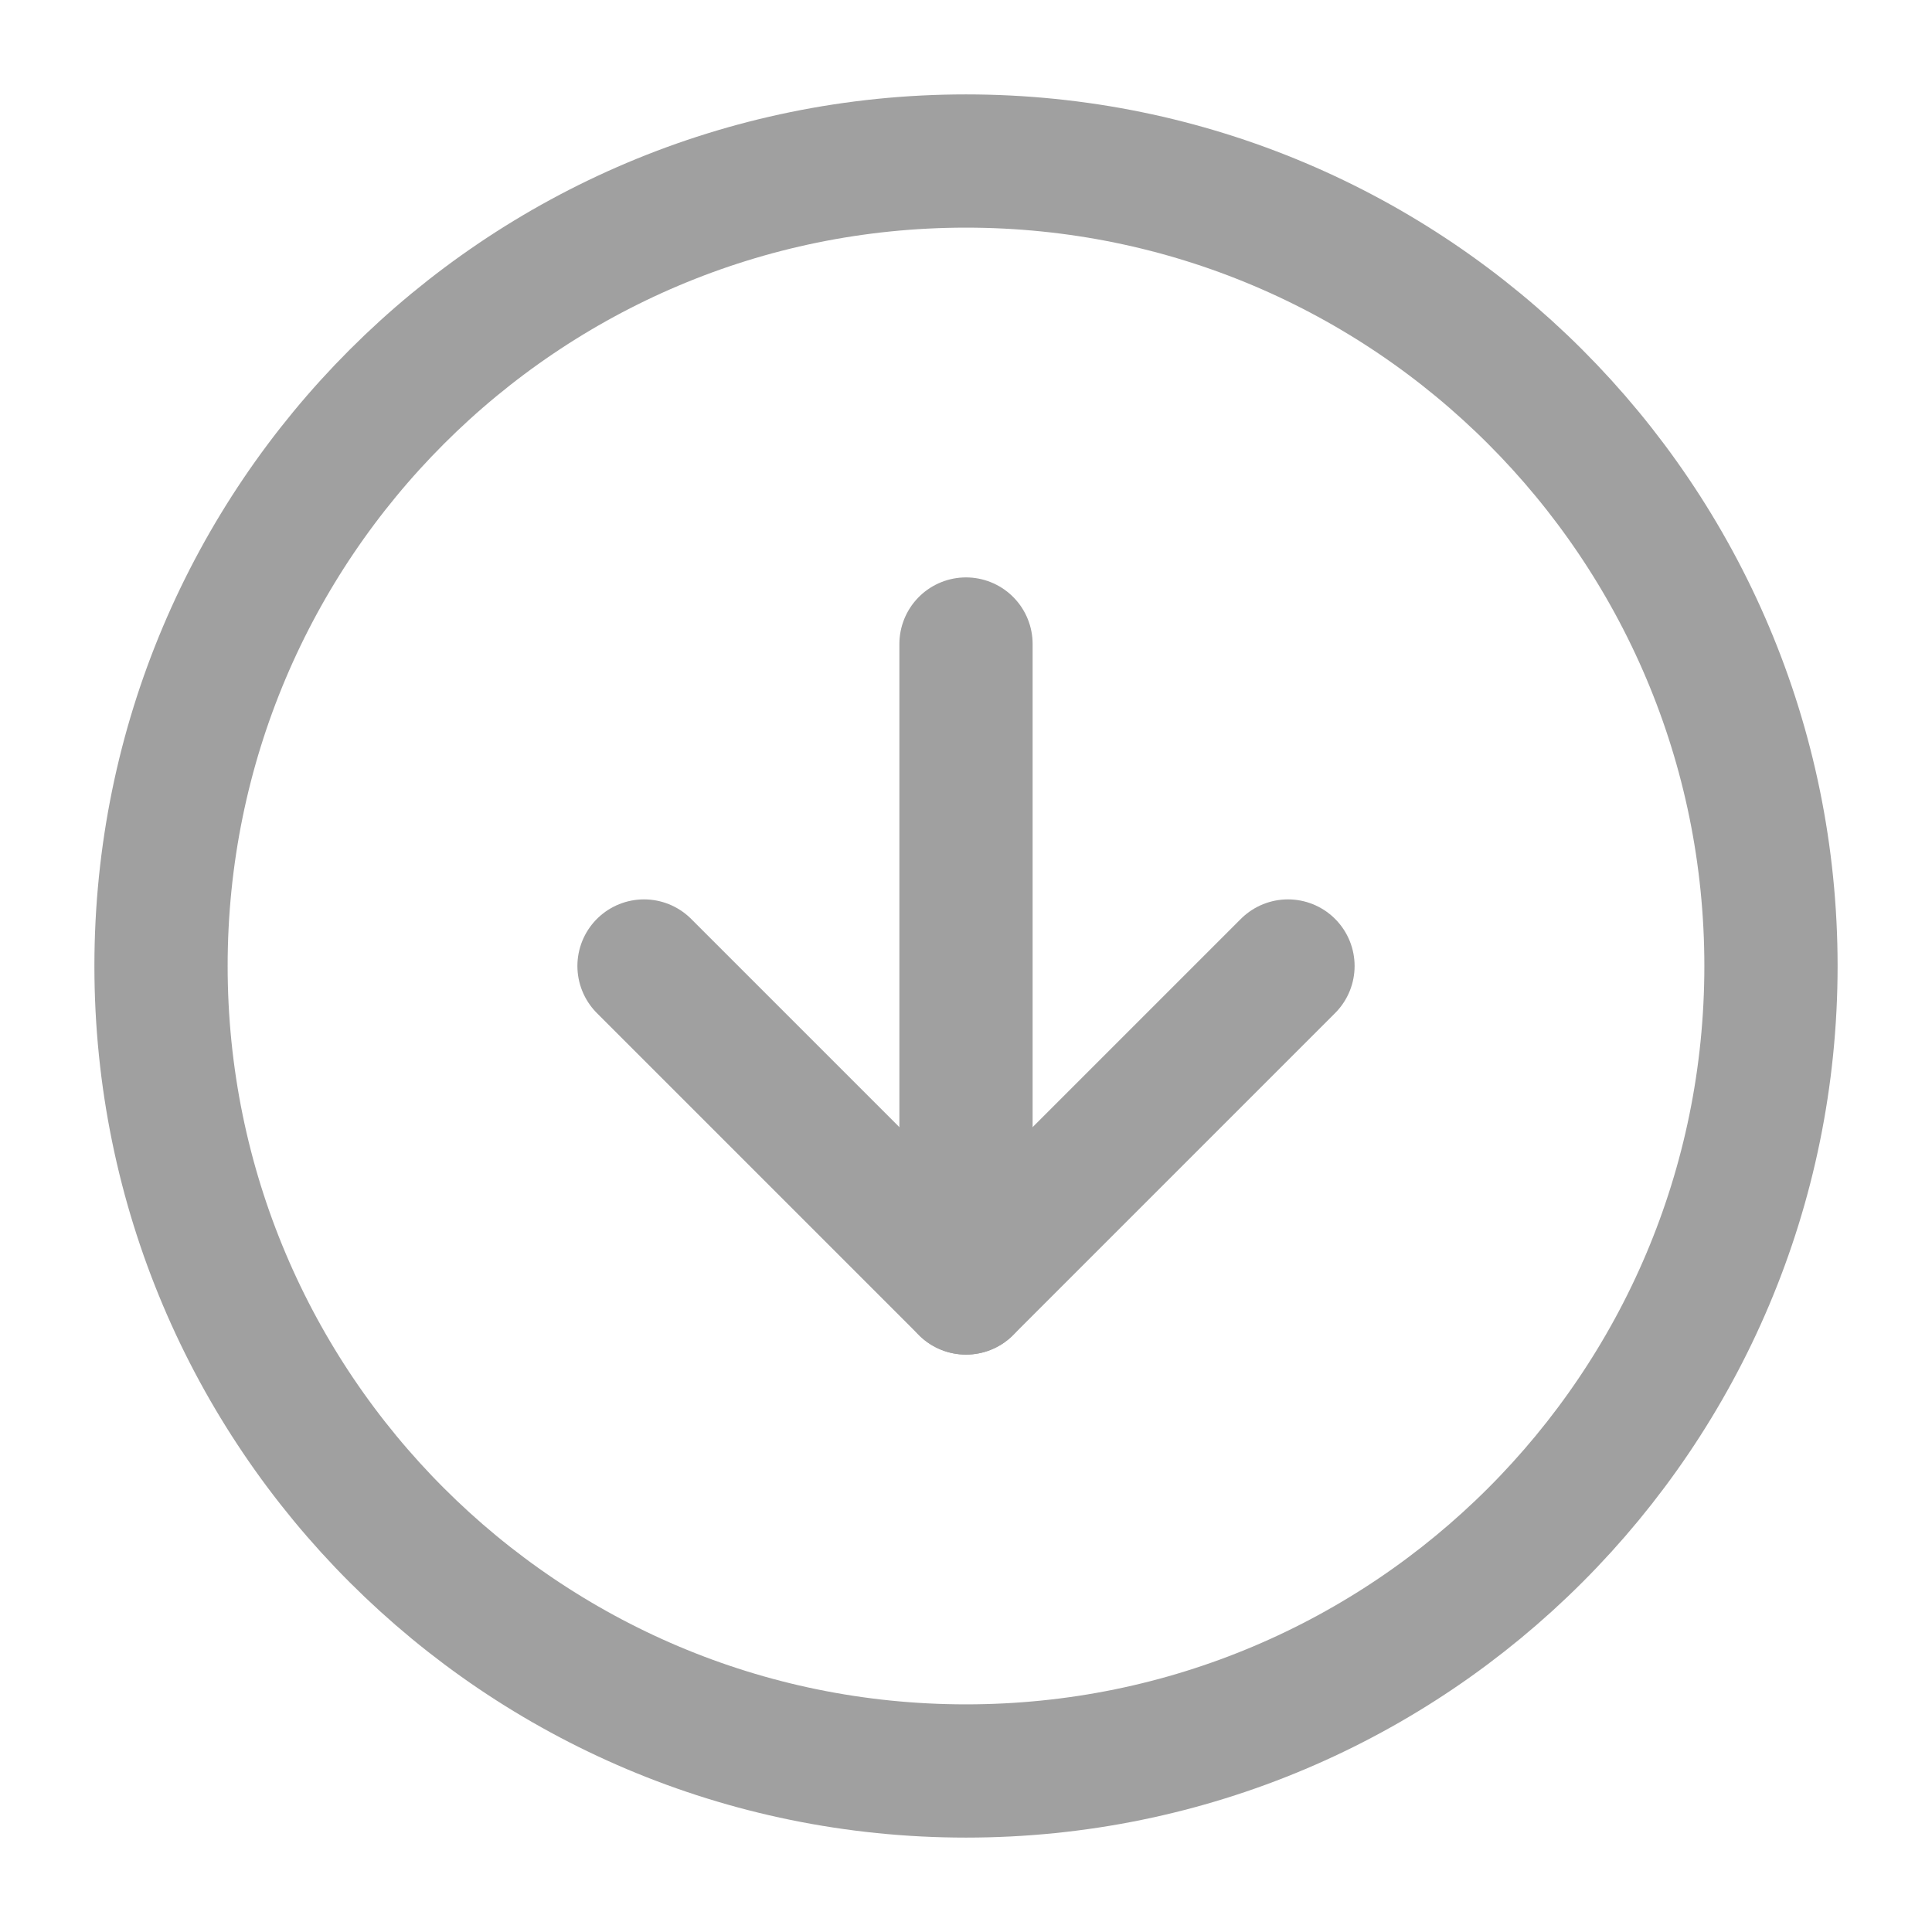
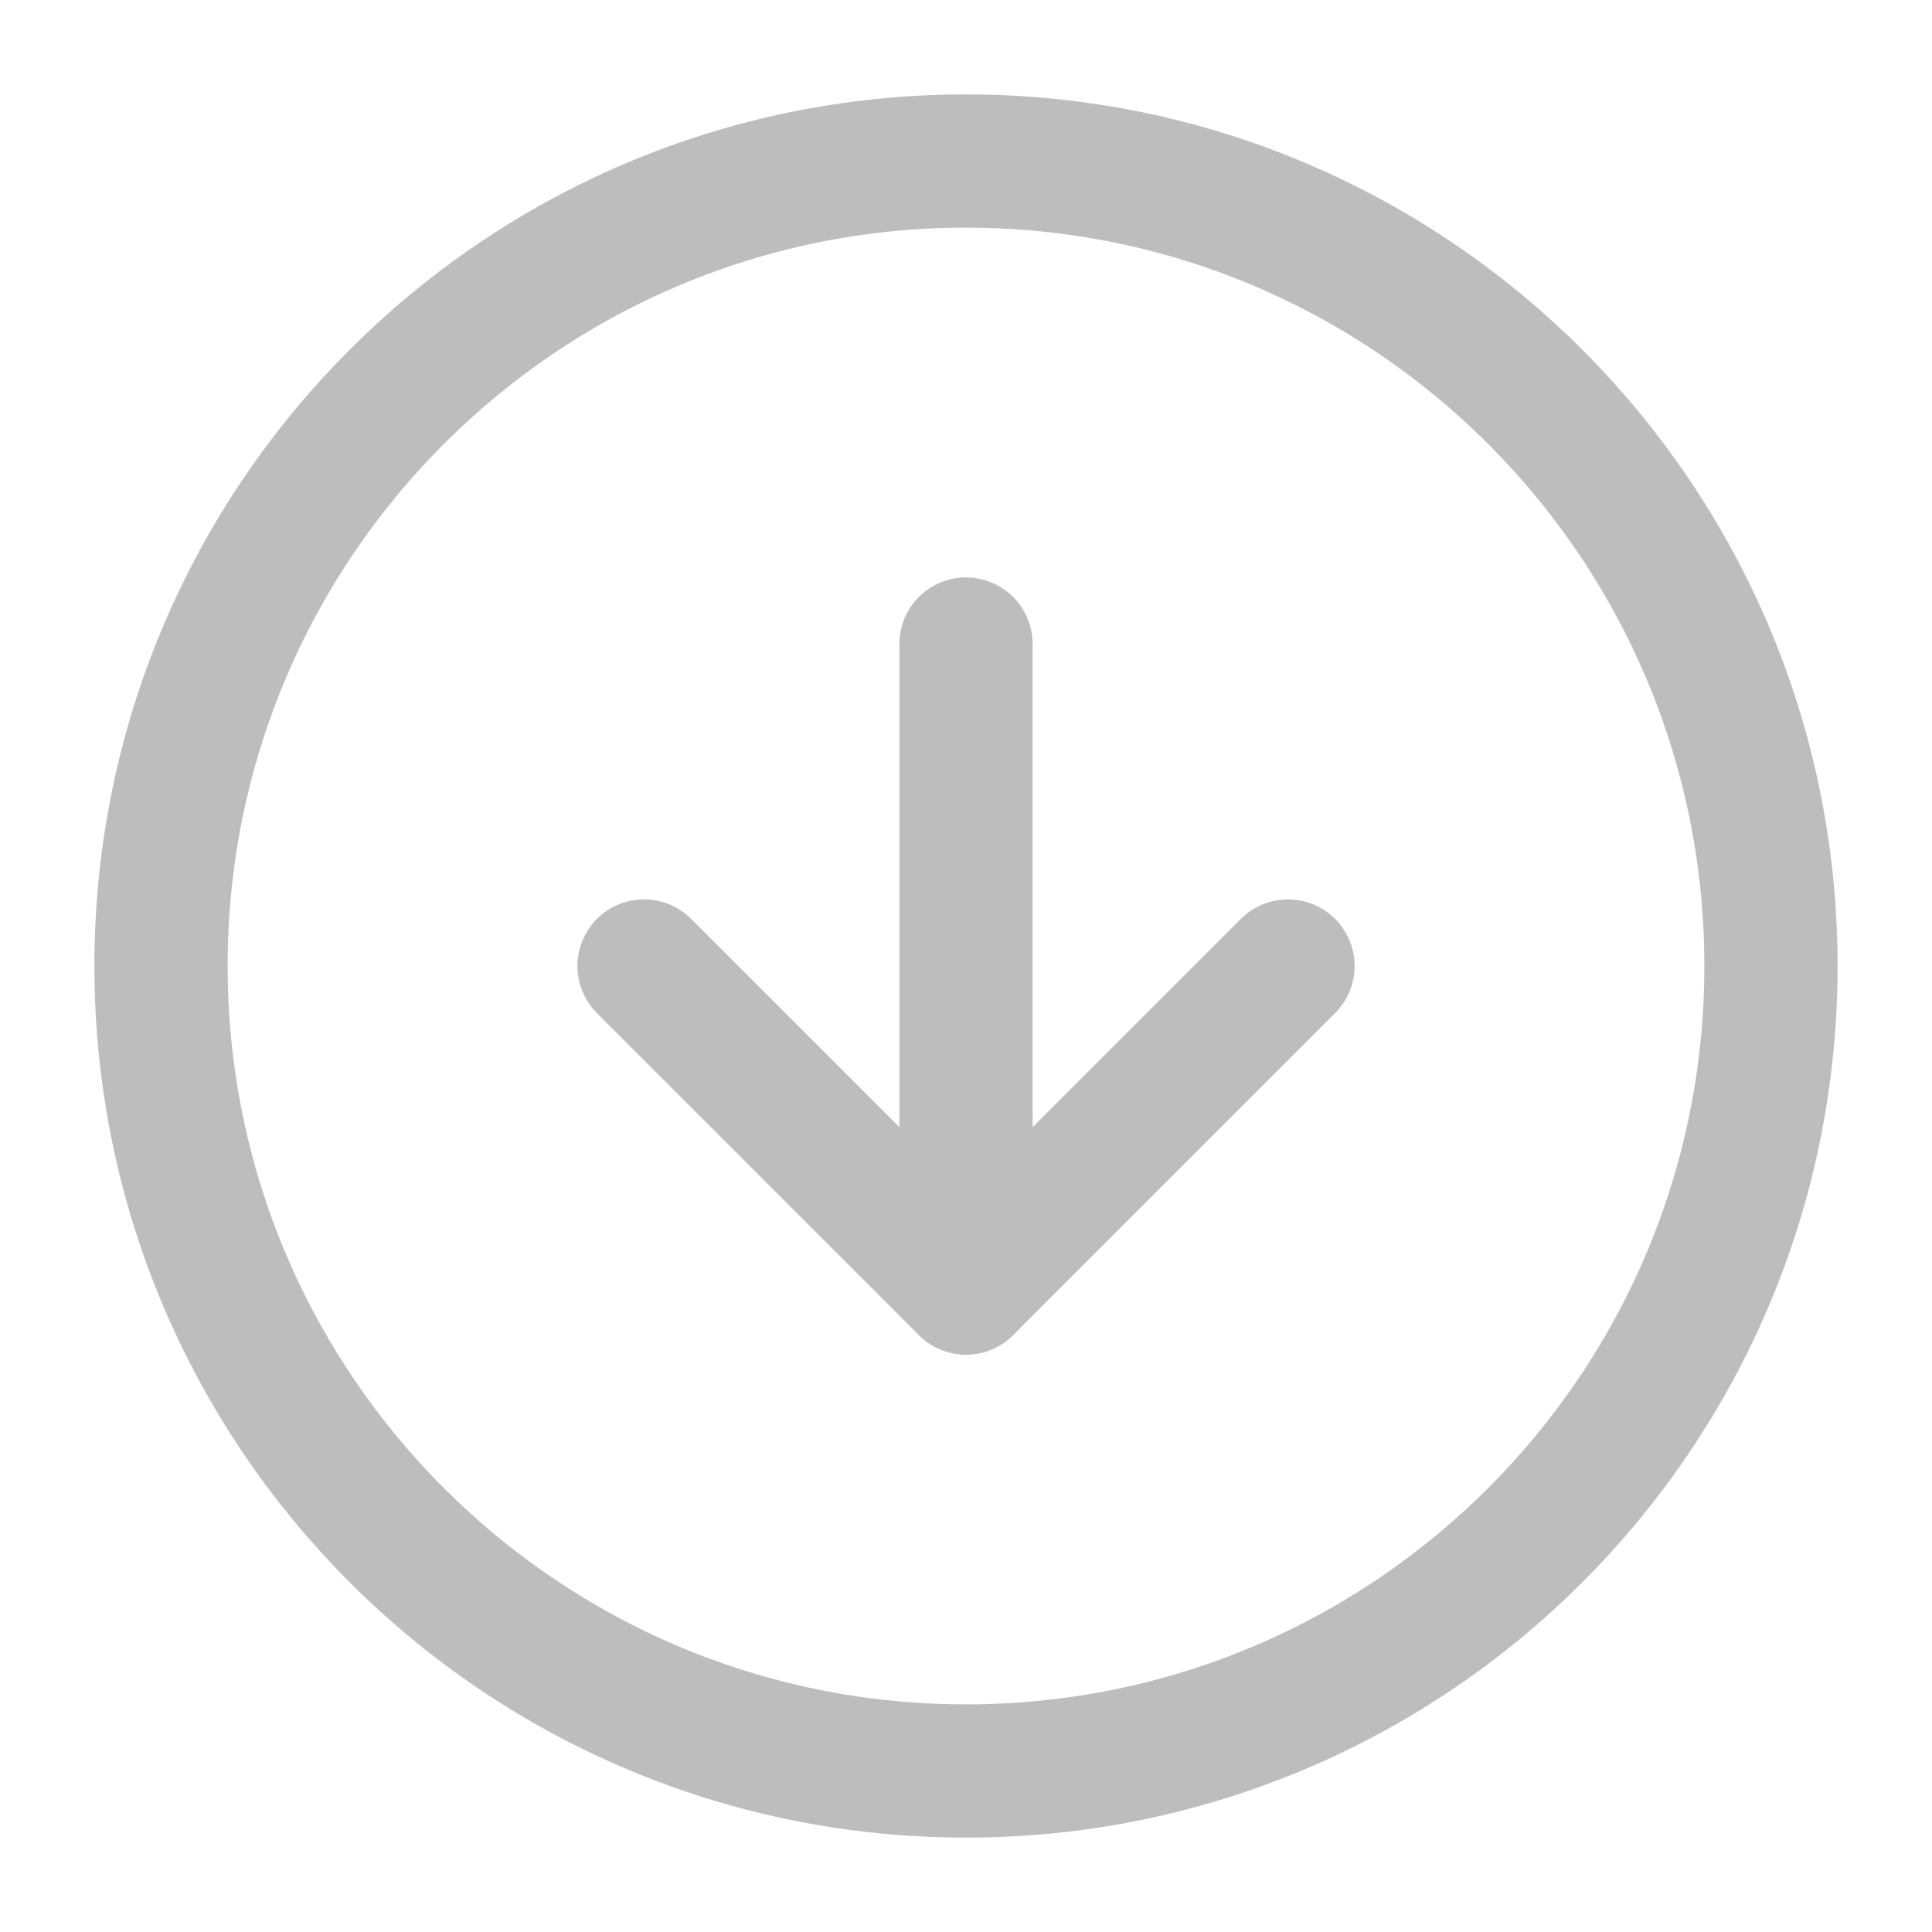
<svg xmlns="http://www.w3.org/2000/svg" width="29" height="29" viewBox="0 0 29 29" fill="none">
-   <path d="M14.5 26.583C21.174 26.583 26.583 21.174 26.583 14.5C26.583 7.827 21.174 2.417 14.5 2.417C7.827 2.417 2.417 7.827 2.417 14.5C2.417 21.174 7.827 26.583 14.5 26.583Z" stroke="#A0A0A0" stroke-width="2" stroke-linecap="round" stroke-linejoin="round" />
-   <path d="M9.667 14.5L14.5 19.333L19.333 14.5" stroke="#A0A0A0" stroke-width="2" stroke-linecap="round" stroke-linejoin="round" />
-   <path d="M14.5 9.667V19.333" stroke="#A0A0A0" stroke-width="2" stroke-linecap="round" stroke-linejoin="round" />
+   <path d="M14.5 26.583C21.174 26.583 26.583 21.174 26.583 14.5C26.583 7.827 21.174 2.417 14.5 2.417C7.827 2.417 2.417 7.827 2.417 14.5C2.417 21.174 7.827 26.583 14.5 26.583Z" stroke="#BDBDBD" stroke-width="2" stroke-linecap="round" stroke-linejoin="round" />
+   <path d="M9.667 14.5L14.5 19.333L19.333 14.5" stroke="#BDBDBD" stroke-width="2" stroke-linecap="round" stroke-linejoin="round" />
+   <path d="M14.5 9.667V19.333" stroke="#BDBDBD" stroke-width="2" stroke-linecap="round" stroke-linejoin="round" />
</svg>
